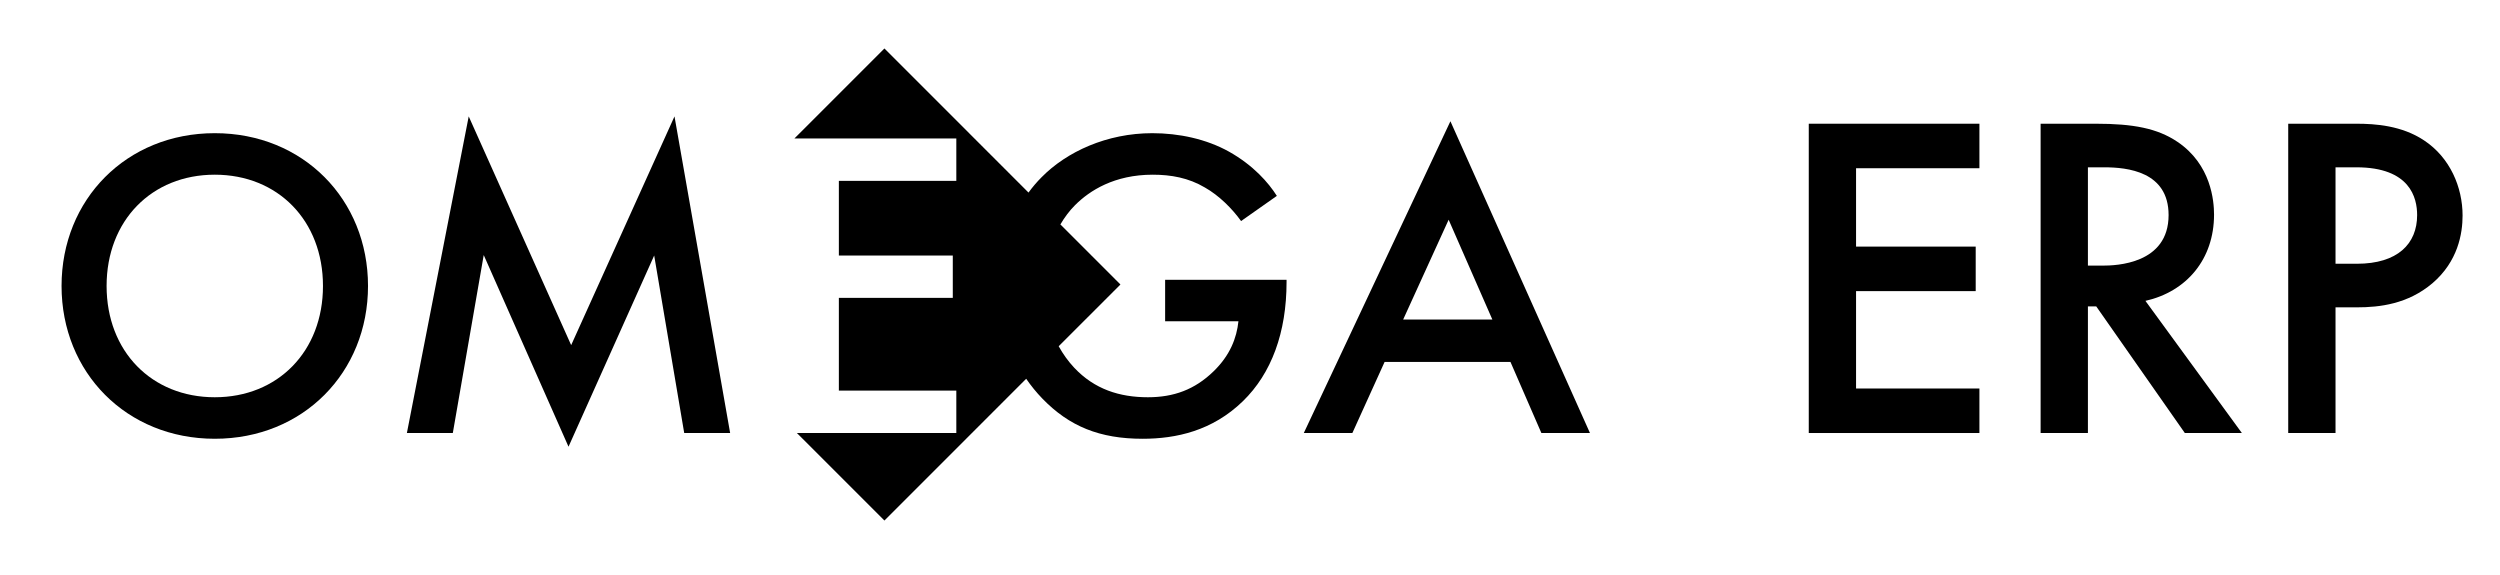
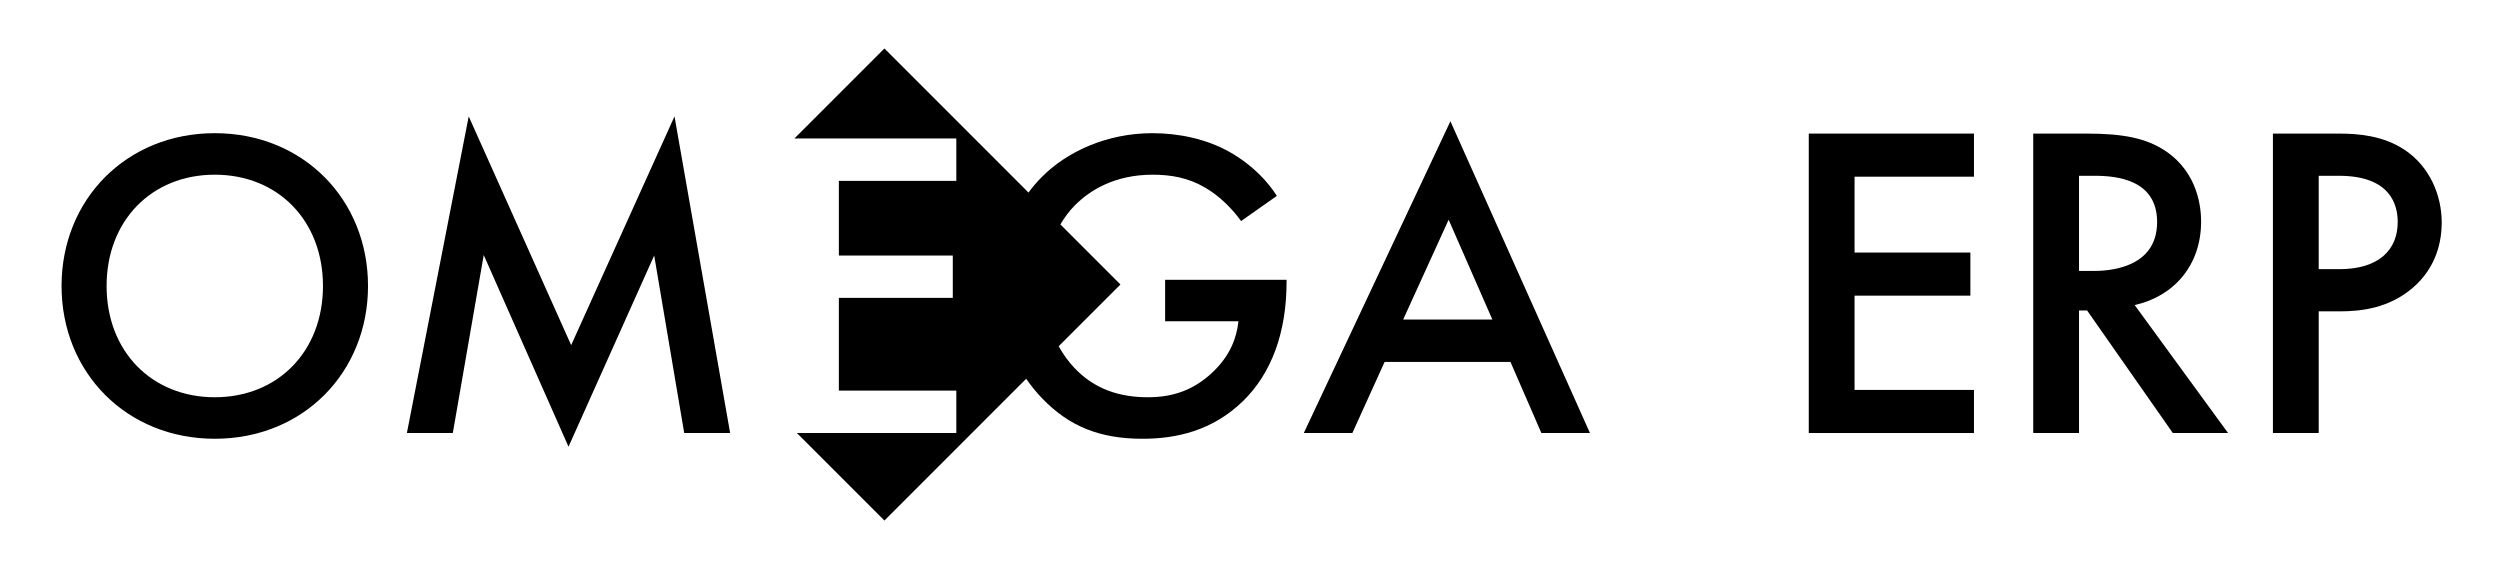
<svg xmlns="http://www.w3.org/2000/svg" version="1.1" id="Layer_1" x="0px" y="0px" width="679.333px" height="156px" viewBox="0 0 679.333 156" enable-background="new 0 0 679.333 156" xml:space="preserve">
  <g>
    <path d="M100.002,77.707c0,23.519-17.639,41.519-41.638,41.519s-41.638-18-41.638-41.519s17.639-41.518,41.638-41.518   S100.002,54.188,100.002,77.707z M87.763,77.707c0-17.759-12.239-30.238-29.399-30.238c-17.159,0-29.399,12.479-29.399,30.238   s12.24,30.239,29.399,30.239C75.524,107.946,87.763,95.465,87.763,77.707z" />
    <path d="M110.566,117.665l16.799-86.036l27.839,62.157l28.079-62.157l15.119,86.036h-12.479l-8.16-48.237l-23.279,51.958   l-23.039-52.078l-8.4,48.357H110.566z" />
    <path d="M316.604,76.027v11.279h19.919c-0.479,4.56-2.28,9.239-6.72,13.56c-5.16,5.039-10.92,7.08-17.879,7.08   c-7.68,0-14.52-2.16-20.039-8.04c-1.625-1.735-3.031-3.699-4.204-5.819l16.779-16.779l-16.319-16.319   c1.146-1.959,2.479-3.734,3.984-5.24c3.959-3.96,10.68-8.279,21.119-8.279c4.92,0,9.719,0.84,14.158,3.479   c3.84,2.16,7.44,5.76,9.84,9.12l9.721-6.84c-2.281-3.6-6.36-8.279-12.961-12c-6.238-3.479-13.679-5.039-20.879-5.039   c-12.359,0-23.279,5.039-30.118,11.999c-1.237,1.237-2.42,2.623-3.525,4.139l-39.156-39.157l-24.459,24.459h43.999v11.52h-31.918   v20.279h30.958v11.52h-30.958v25.198h31.918v11.52h-43.319l23.779,23.779l38.524-38.524c1.304,1.897,2.764,3.702,4.396,5.386   c7.32,7.561,15.6,10.92,27.24,10.92c9.119,0,18.959-2.16,27.238-10.199c7.799-7.561,11.879-18.72,11.879-32.398v-0.601H316.604z" />
    <path d="M410.443,98.346h-34.199l-8.76,19.318h-13.199l39.84-84.716l37.918,84.716h-13.199L410.443,98.346z M405.523,86.827   l-11.879-27.119l-12.359,27.119H405.523z" />
    <g>
-       <path d="M537.873,45.715h-33.52V67.01h32.51v12.097h-32.51v26.462h33.52v12.096h-46.371V33.618h46.371V45.715z" />
-       <path d="M569.496,33.618c10.207,0,16.76,1.26,22.178,4.915c9.199,6.174,9.955,16.129,9.955,19.783    c0,12.097-7.436,20.917-18.648,23.437l26.209,35.912h-15.5l-24.066-34.399h-2.268v34.399h-12.854V33.618H569.496z M567.355,72.176    h4.031c3.529,0,17.893-0.378,17.893-13.734c0-11.845-11.215-12.979-17.514-12.979h-4.41V72.176z" />
-       <path d="M640.309,33.618c5.166,0,12.348,0.504,18.396,4.537c7.057,4.662,10.459,12.727,10.459,20.413    c0,4.914-1.26,12.475-8.191,18.397c-6.678,5.67-14.363,6.552-20.539,6.552h-5.795v34.147h-12.854V33.618H640.309z M634.639,71.672    h5.795c11.09,0,16.381-5.418,16.381-13.23c0-4.663-1.889-12.979-16.506-12.979h-5.67V71.672z" />
+       <path d="M536.394,48.011h-32.45v20.616h31.472v11.711h-31.472v25.617h32.45v11.71h-44.892V36.3h44.892V48.011z" />
+       <path d="M567.008,36.3c9.882,0,16.224,1.22,21.47,4.758c8.905,5.977,9.637,15.614,9.637,19.152c0,11.71-7.198,20.25-18.053,22.688    l25.373,34.767h-15.006l-23.298-33.302h-2.195v33.302h-12.443V36.3H567.008z M564.936,73.627h3.902    c3.417,0,17.322-0.366,17.322-13.295c0-11.467-10.858-12.565-16.955-12.565h-4.27V73.627z" />
+       <path d="M635.561,36.3c5.001,0,11.953,0.488,17.809,4.392c6.831,4.514,10.126,12.32,10.126,19.762    c0,4.757-1.22,12.077-7.931,17.811c-6.464,5.49-13.904,6.343-19.884,6.343h-5.609v33.058h-12.444V36.3H635.561z M630.071,73.14    h5.609c10.737,0,15.858-5.246,15.858-12.808c0-4.514-1.828-12.565-15.979-12.565h-5.489V73.14z" />
    </g>
  </g>
</svg>
